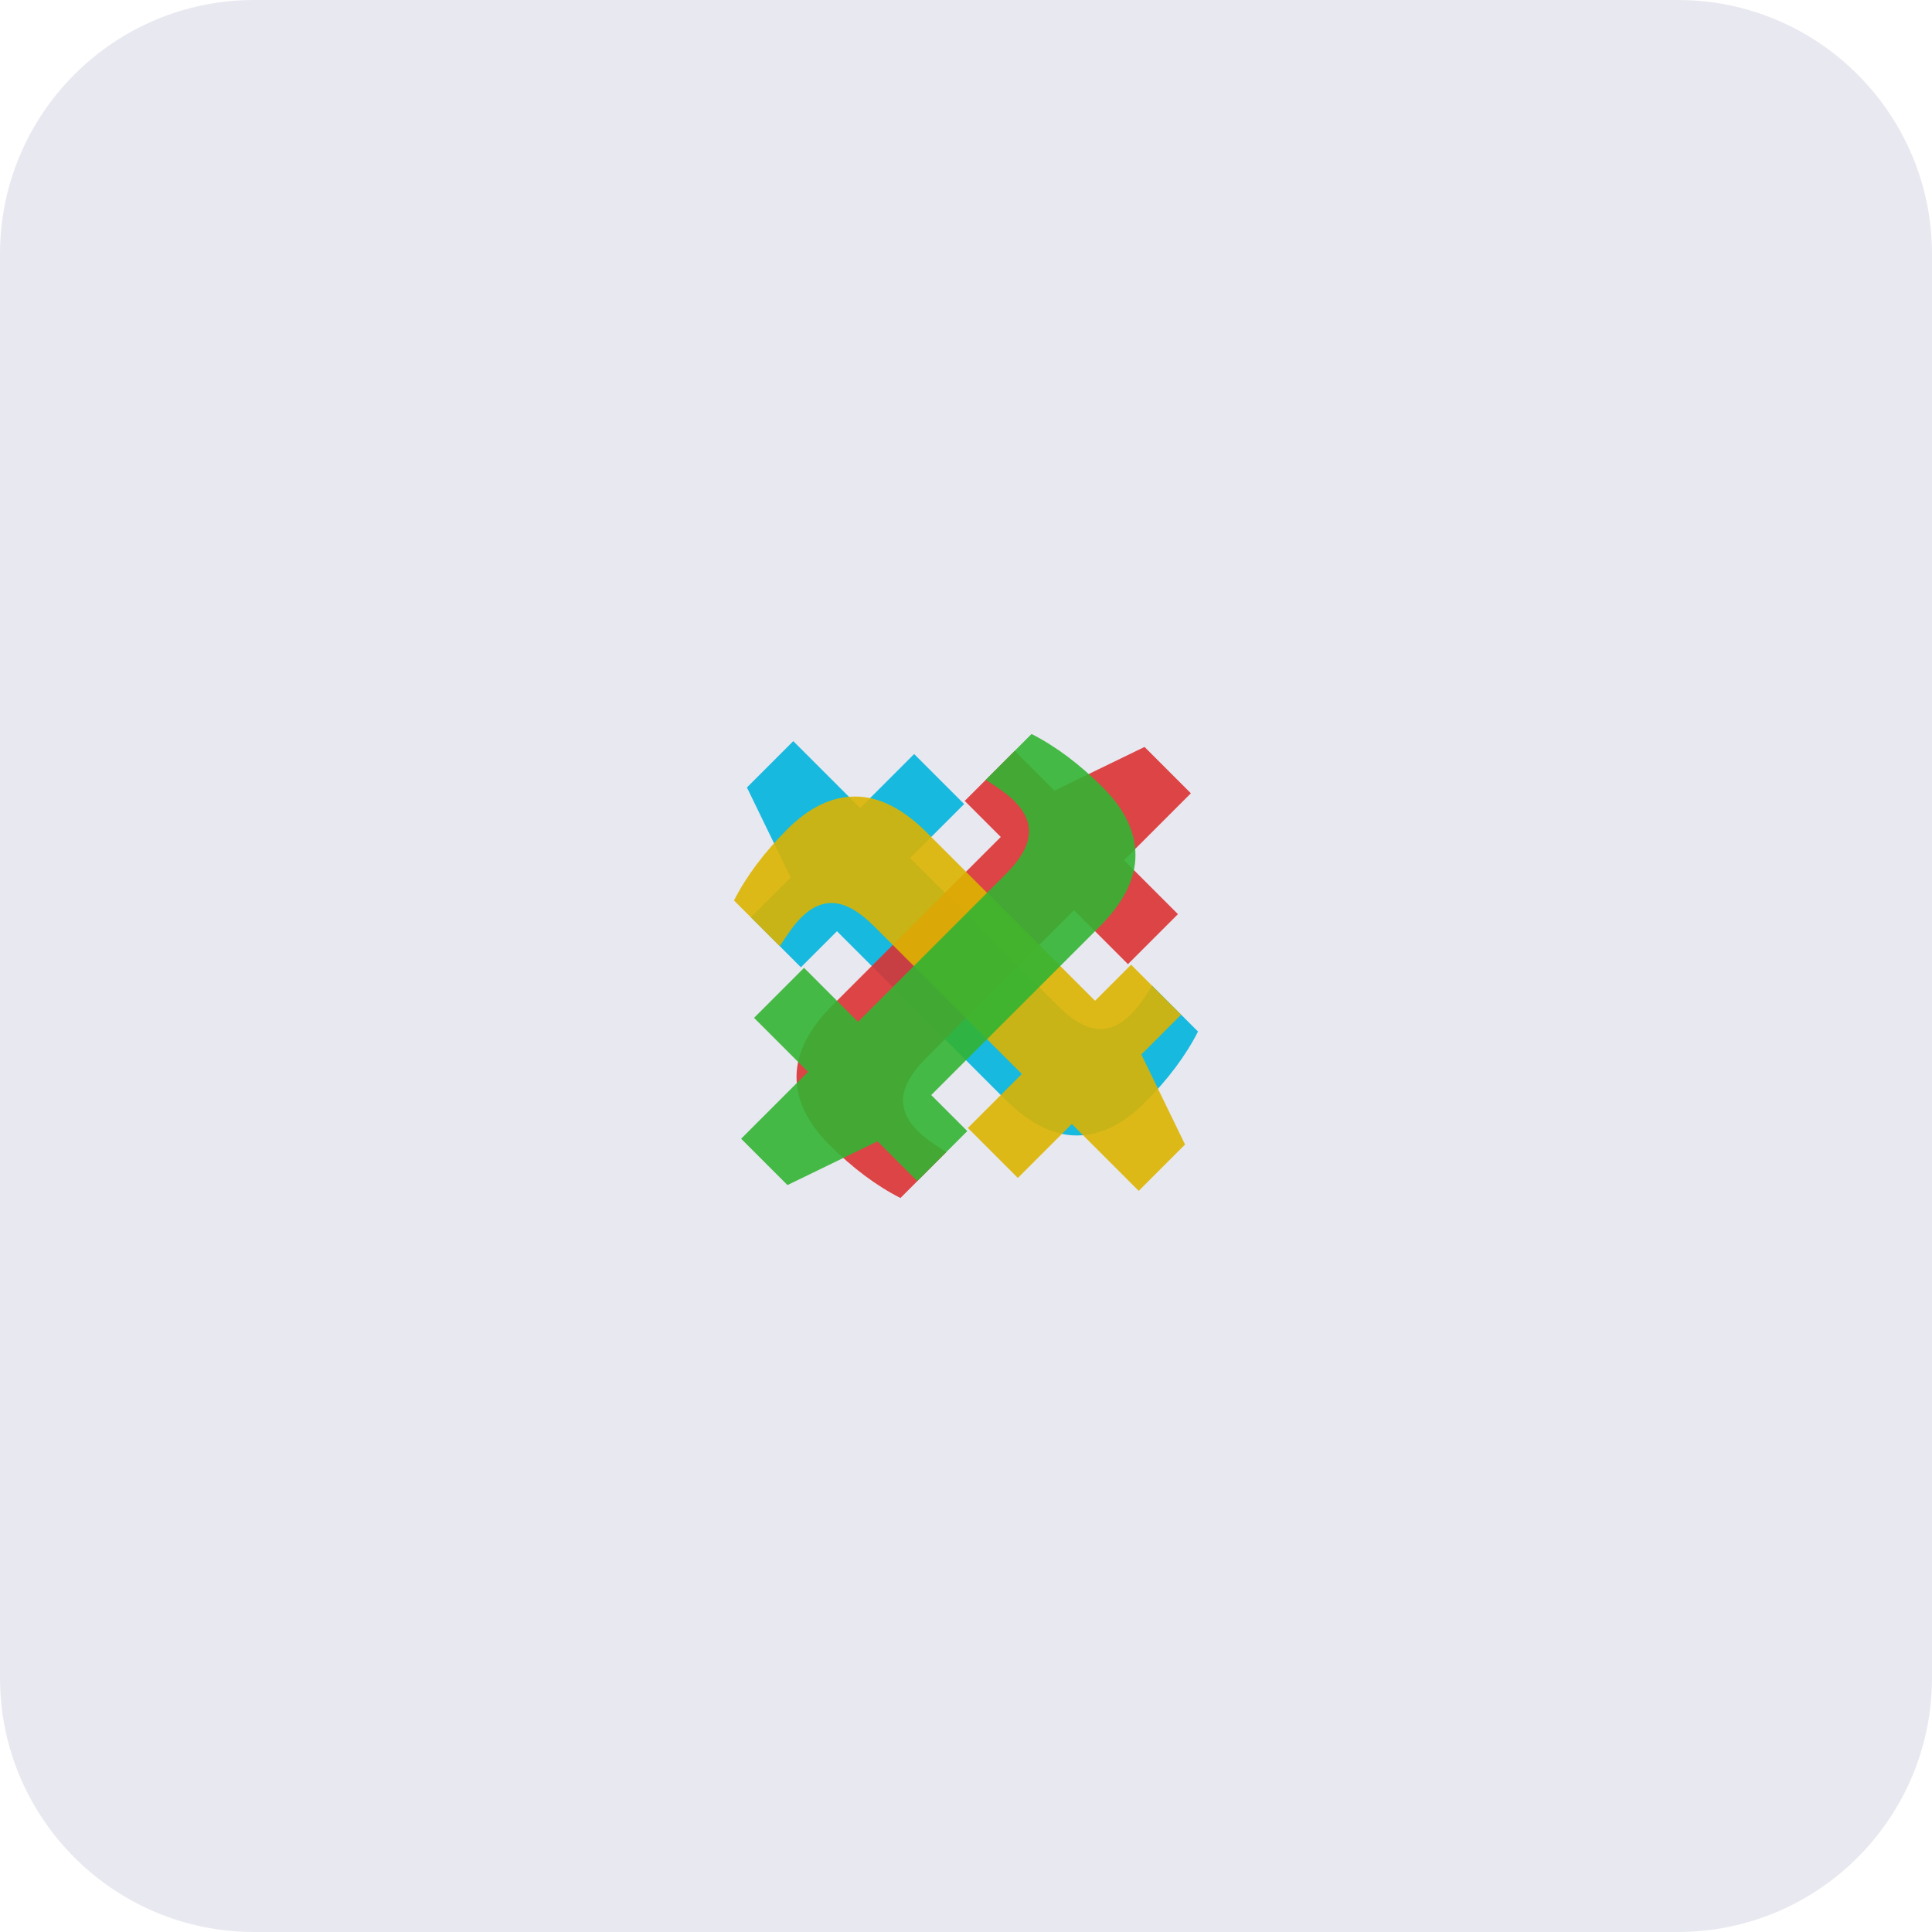
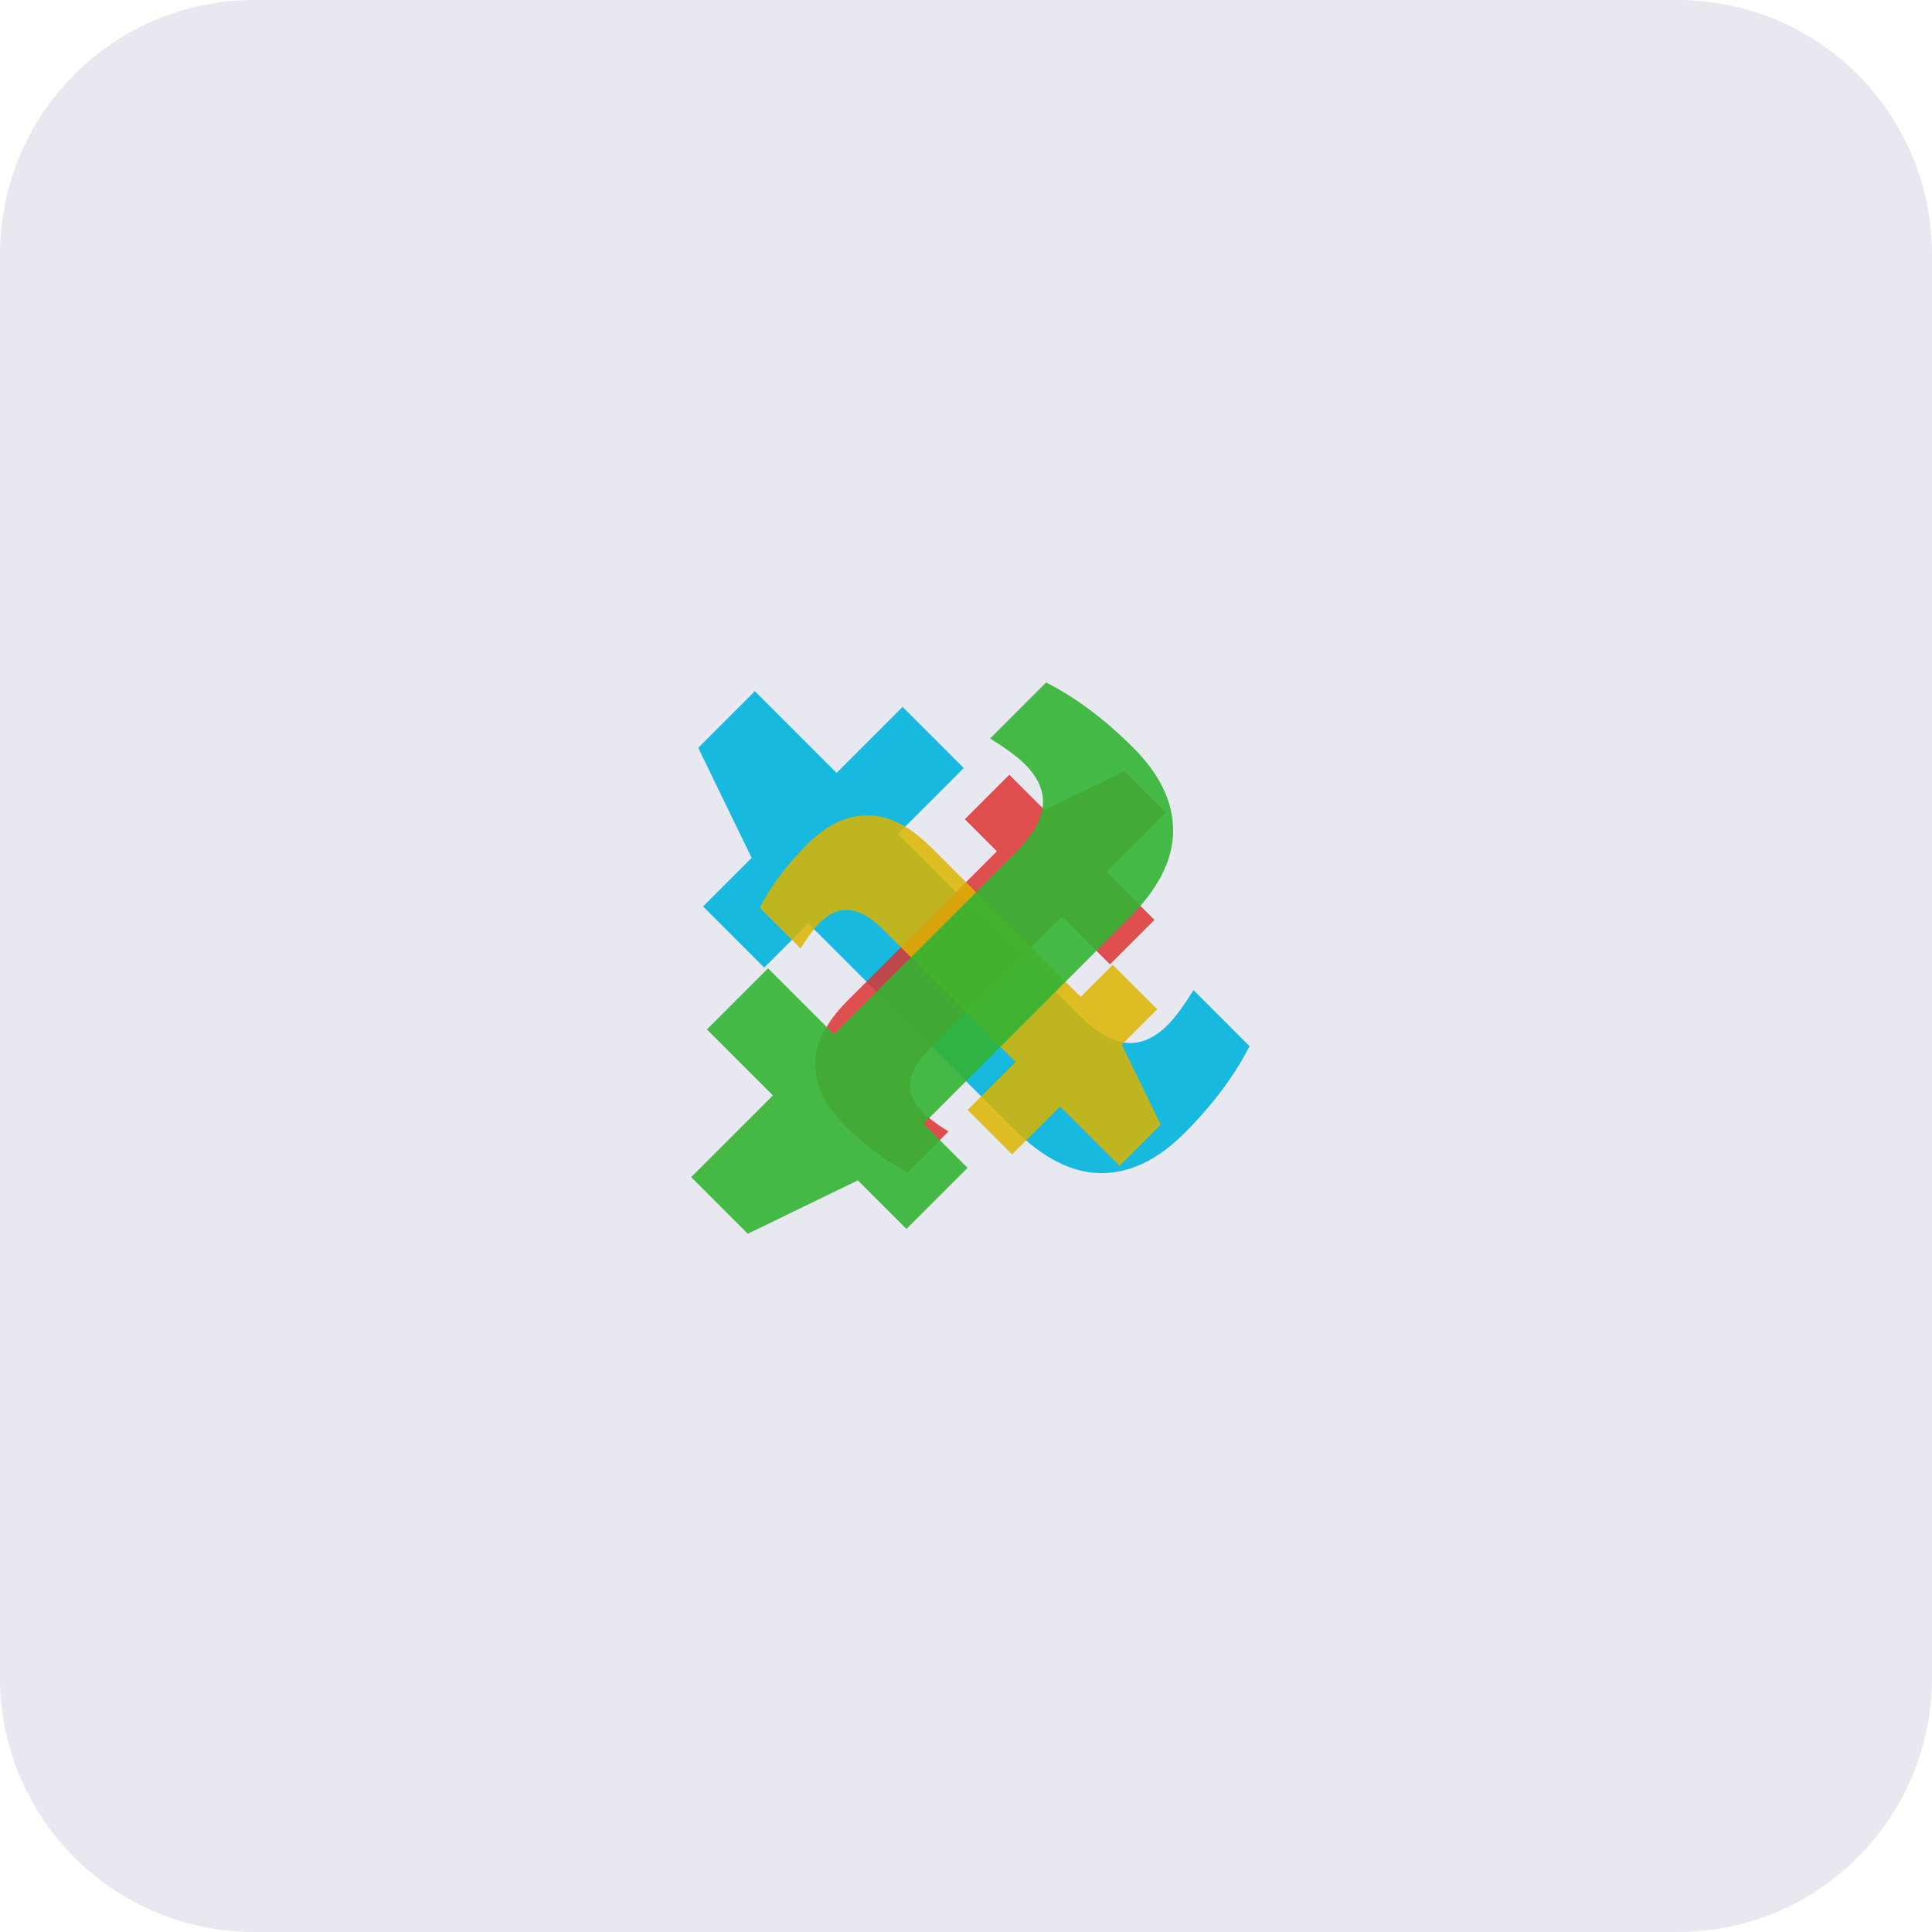
<svg xmlns="http://www.w3.org/2000/svg" width="456" height="456" viewBox="0 0 456 456" version="1.1">
  <rect x="0" y="0" width="456" height="456" fill="#e8e8f0" rx="60" />
-   <text x="228" y="228" font-family="Arial, sans-serif" font-size="180" font-weight="bold" fill="#00b4dc" text-anchor="middle" dominant-baseline="middle" transform="rotate(-45, 228, 228)" opacity="0.9">t</text>
-   <text x="228" y="228" font-family="Arial, sans-serif" font-size="180" font-weight="bold" fill="#dc3232" text-anchor="middle" dominant-baseline="middle" transform="rotate(45, 228, 228)" opacity="0.9">t</text>
-   <text x="228" y="228" font-family="Arial, sans-serif" font-size="180" font-weight="bold" fill="#dcb400" text-anchor="middle" dominant-baseline="middle" transform="rotate(135, 228, 228)" opacity="0.9">t</text>
-   <text x="228" y="228" font-family="Arial, sans-serif" font-size="180" font-weight="bold" fill="#32b432" text-anchor="middle" dominant-baseline="middle" transform="rotate(-135, 228, 228)" opacity="0.9">t</text>
+   <text x="228" y="228" font-family="Arial, sans-serif" font-size="220" font-weight="bold" fill="#00b4dc" text-anchor="middle" dominant-baseline="middle" transform="rotate(-45, 228, 228)" opacity="0.9">t</text>
+   <text x="228" y="228" font-family="Arial, sans-serif" font-size="160" font-weight="bold" fill="#dc3232" text-anchor="middle" dominant-baseline="middle" transform="rotate(45, 228, 228)" opacity="0.85">t</text>
+   <text x="228" y="228" font-family="Arial, sans-serif" font-size="160" font-weight="bold" fill="#dcb400" text-anchor="middle" dominant-baseline="middle" transform="rotate(135, 228, 228)" opacity="0.85">t</text>
+   <text x="228" y="228" font-family="Arial, sans-serif" font-size="220" font-weight="bold" fill="#32b432" text-anchor="middle" dominant-baseline="middle" transform="rotate(-135, 228, 228)" opacity="0.9">t</text>
</svg>
